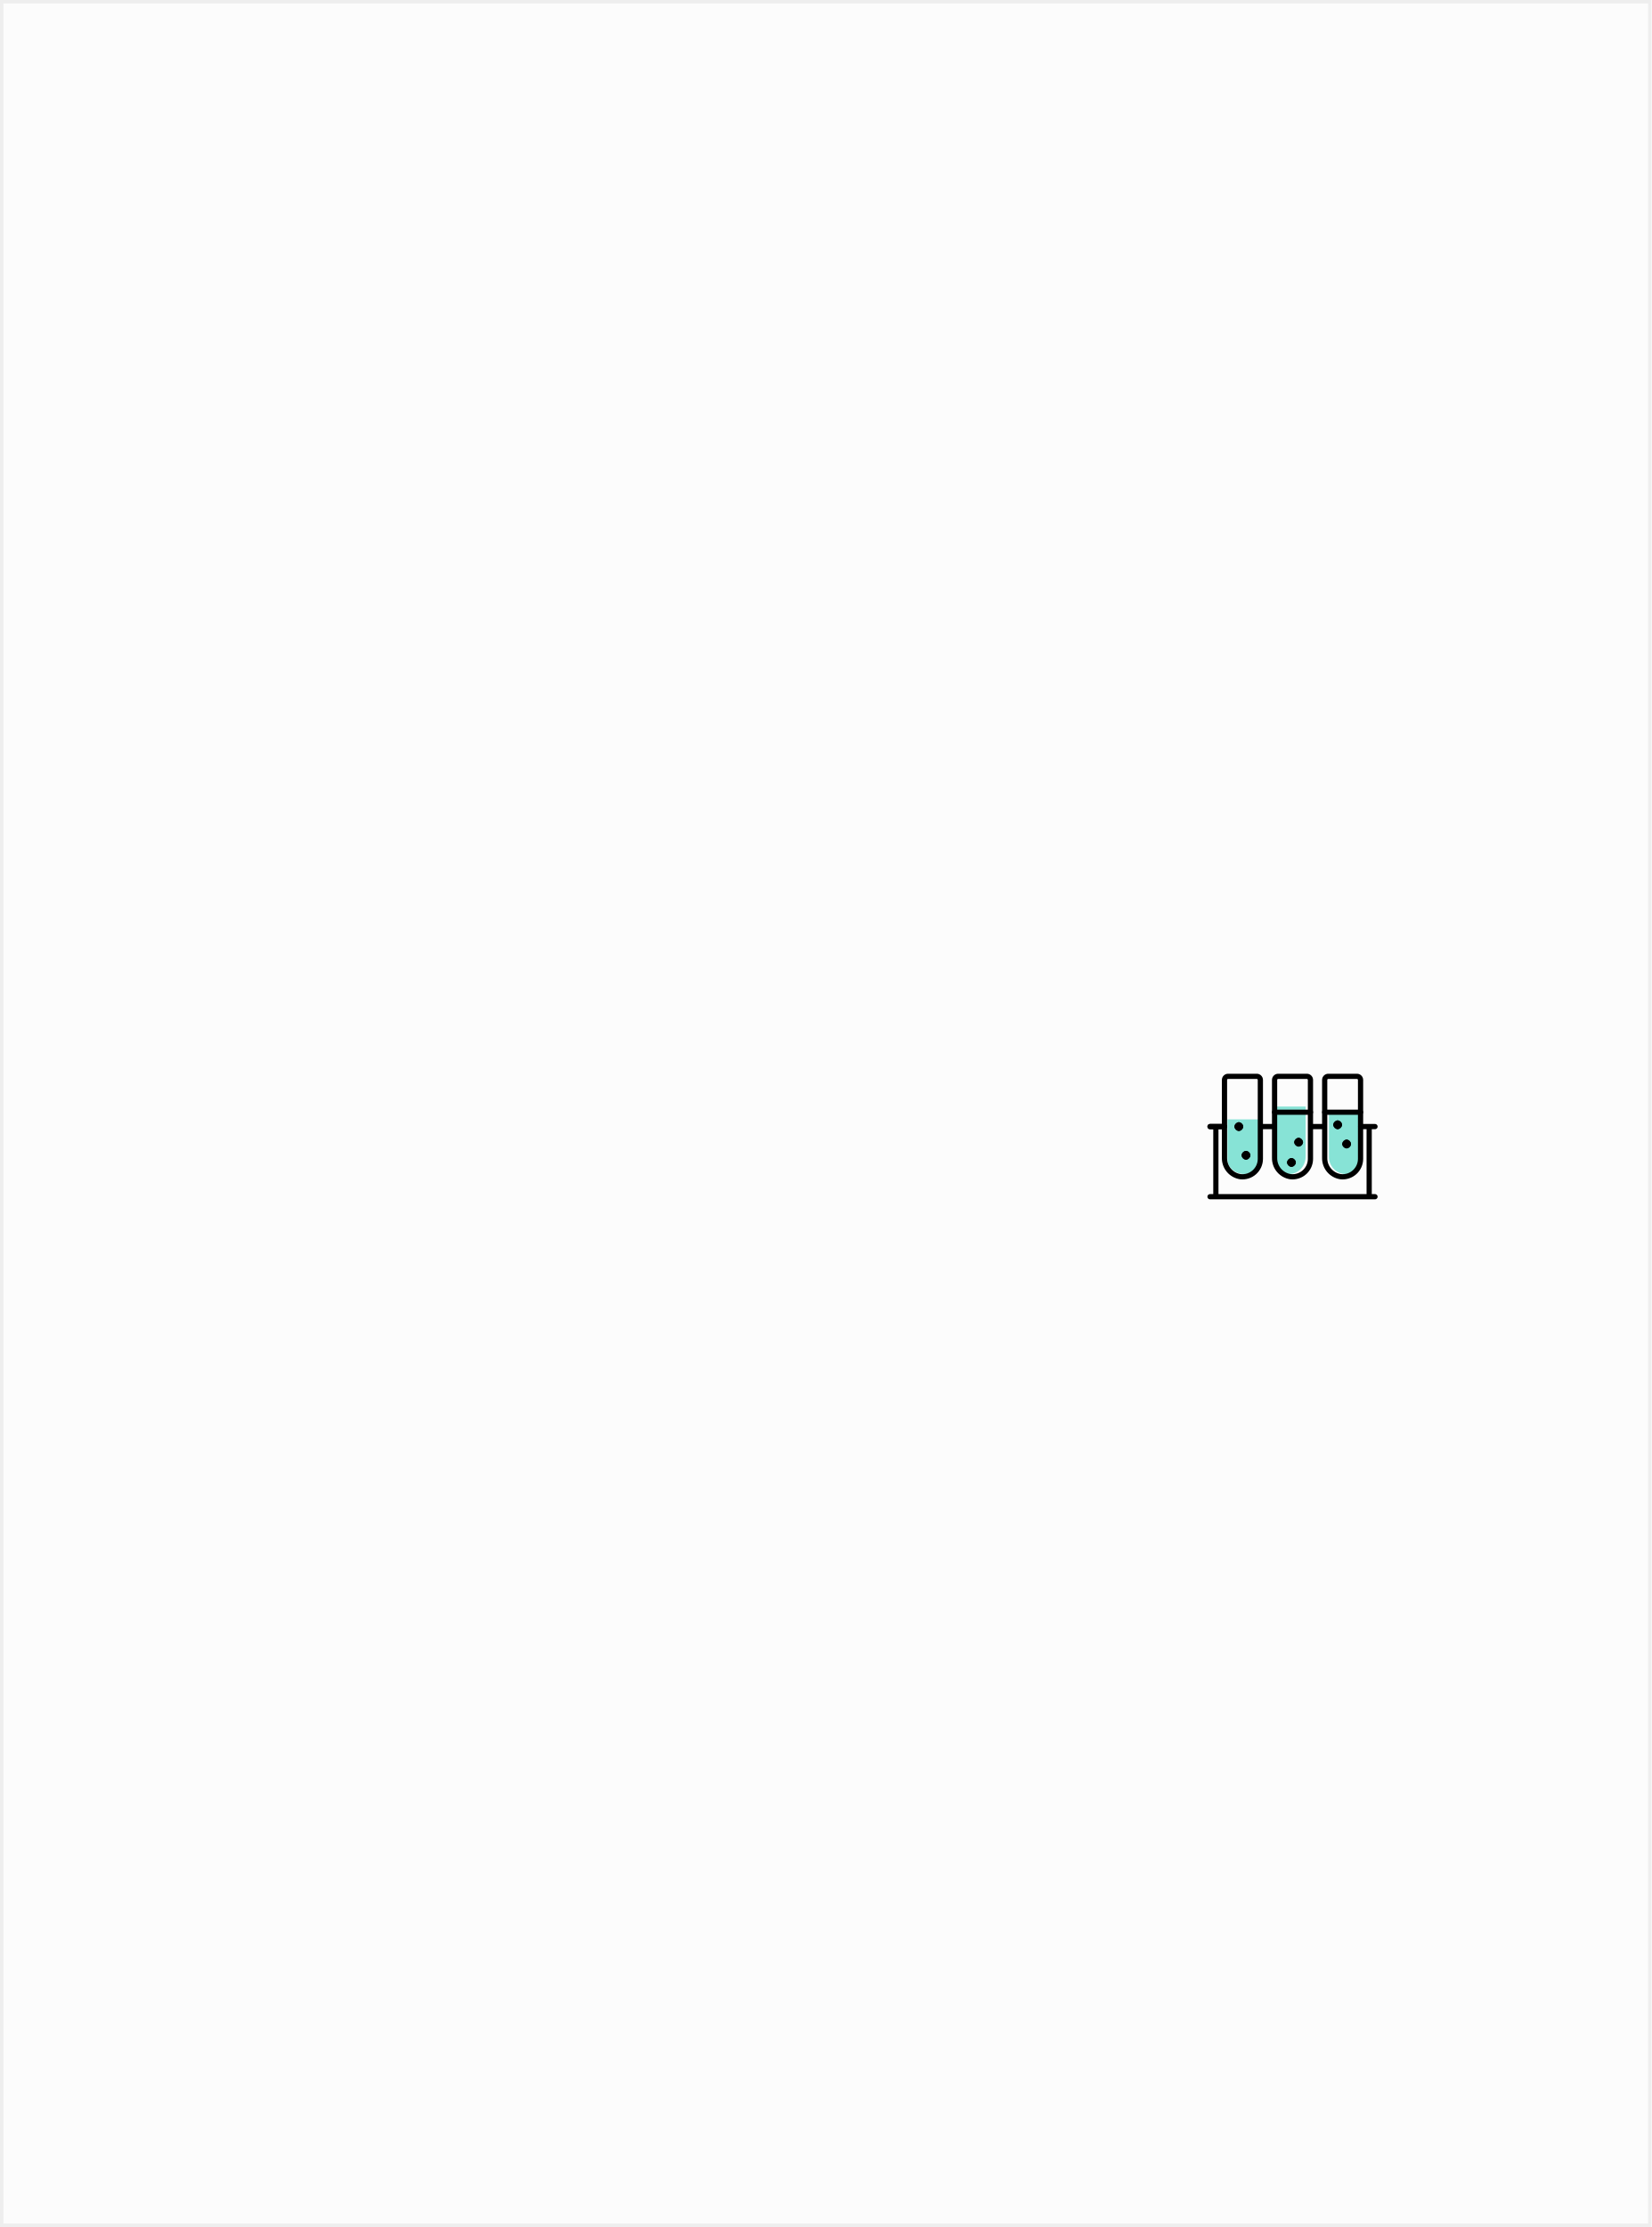
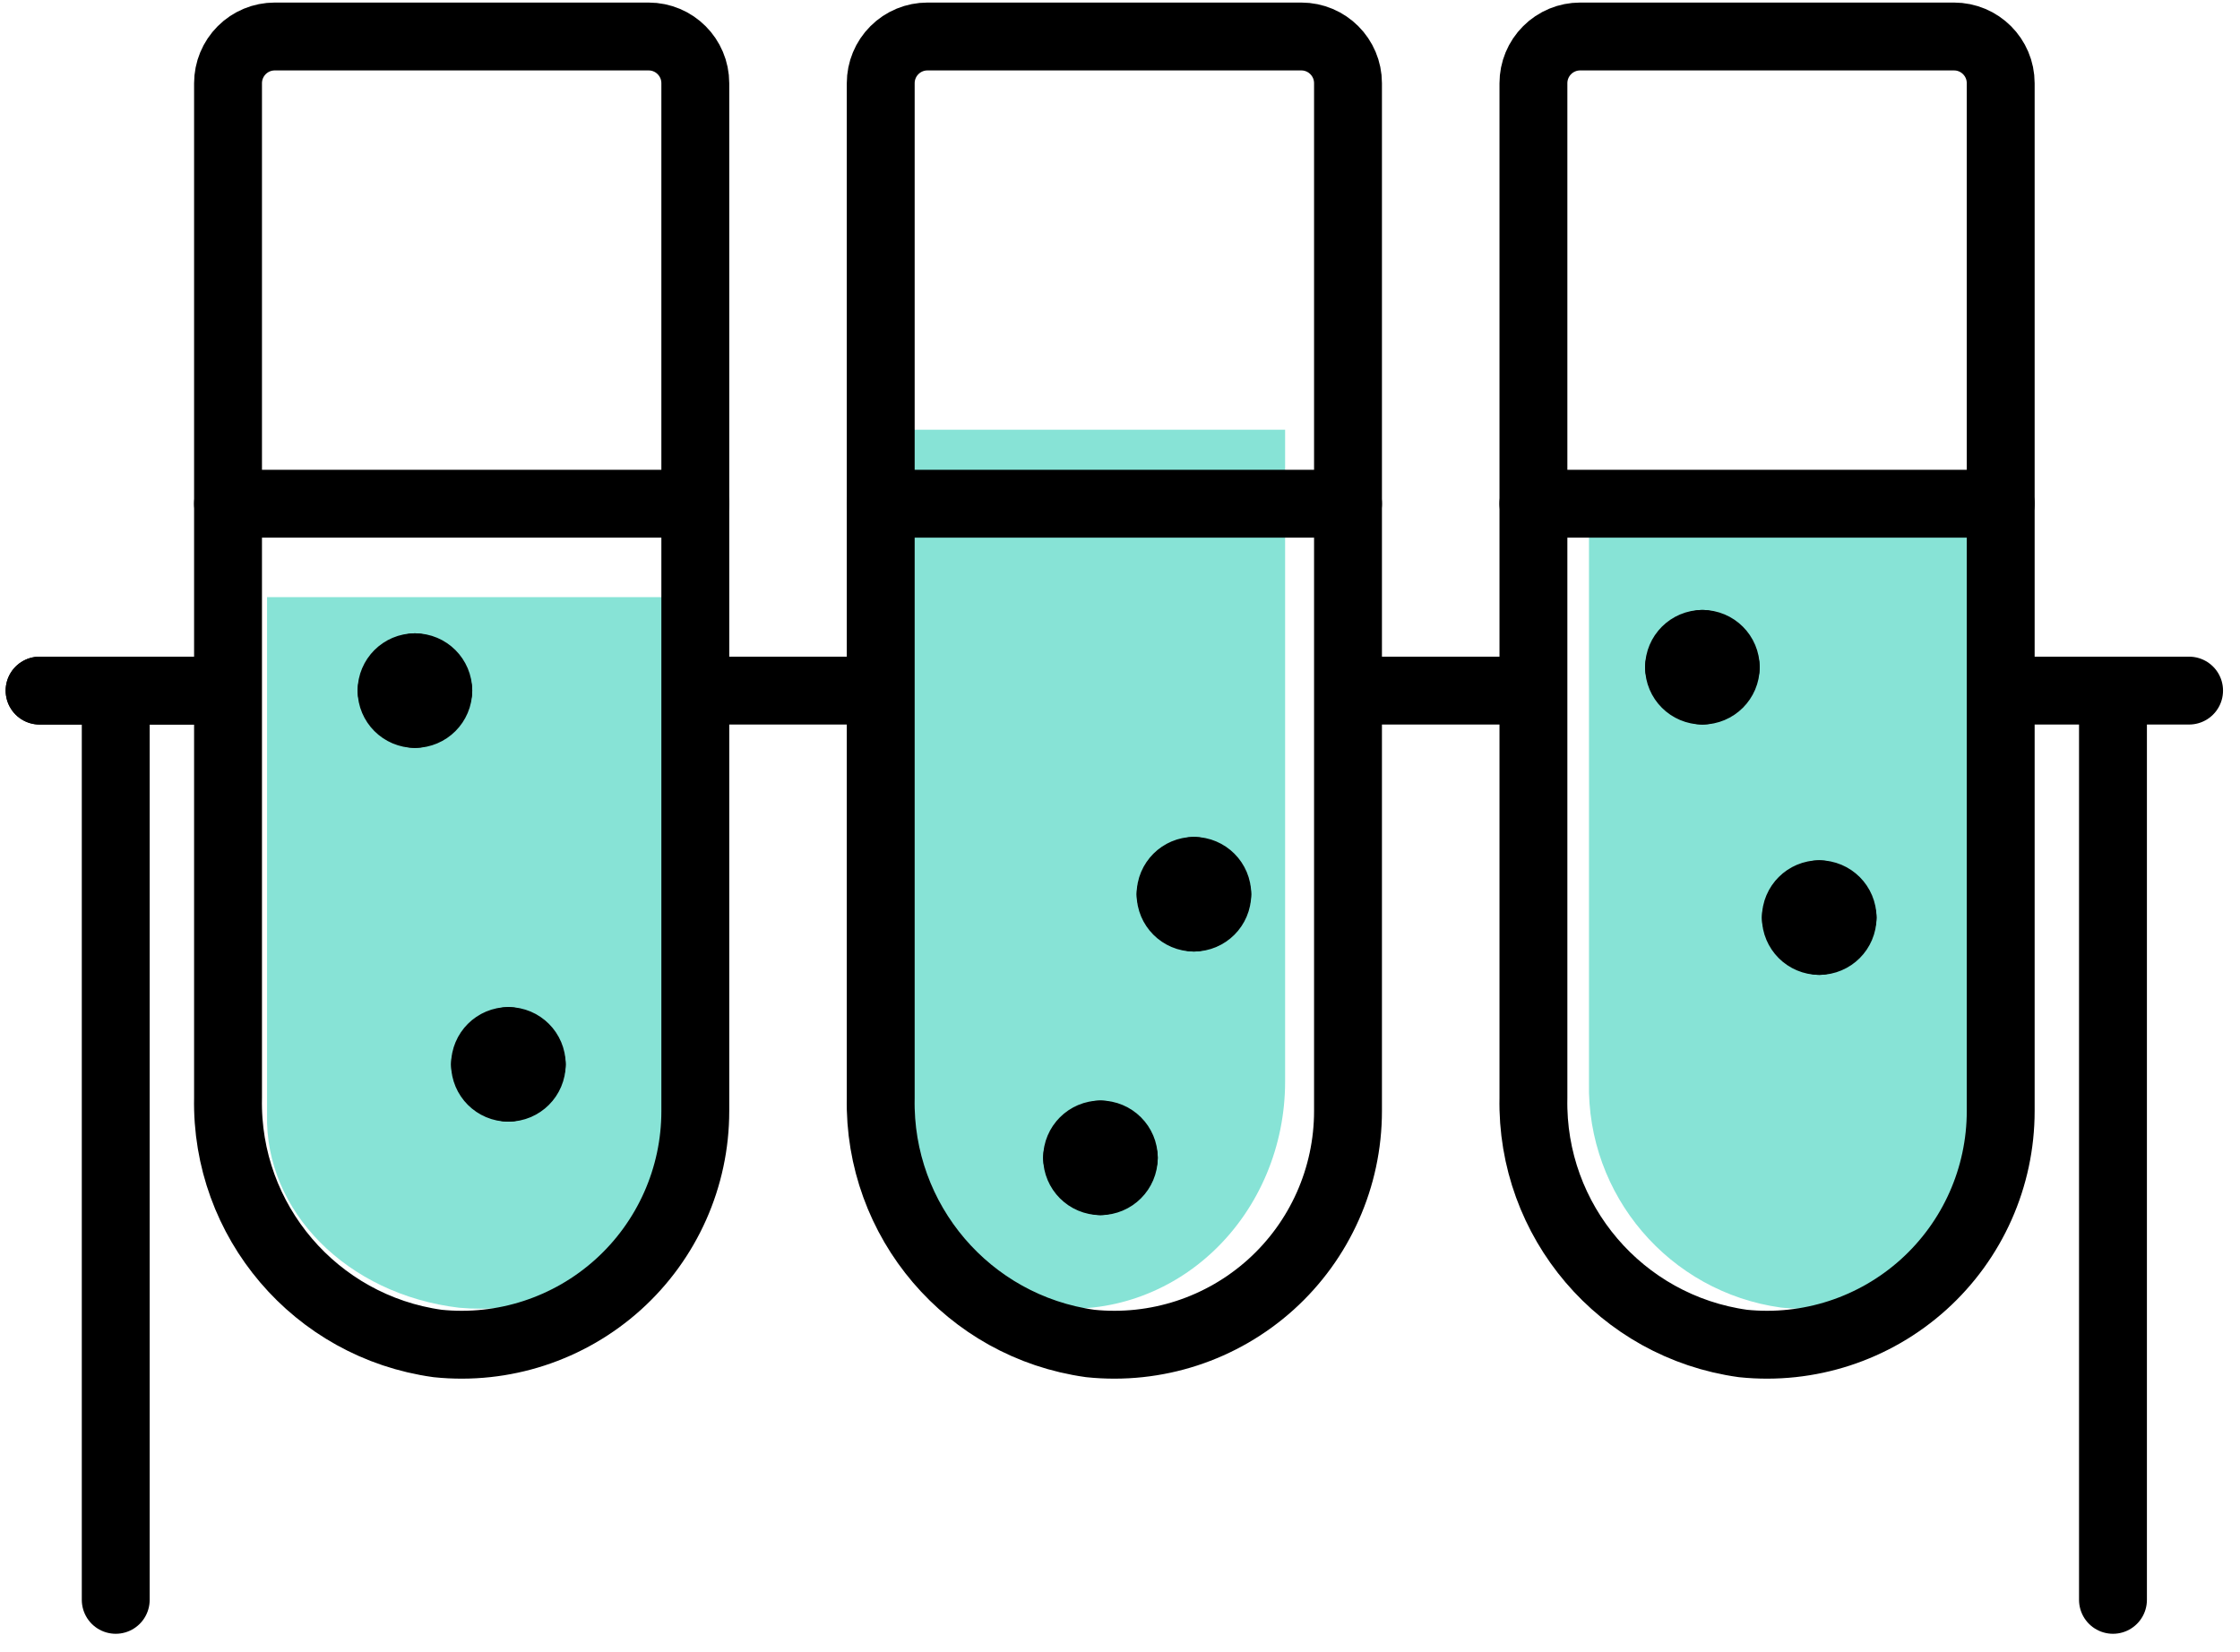
- <svg xmlns="http://www.w3.org/2000/svg" width="951" height="1282" viewBox="0 0 951 1282" fill="none">
-   <rect x="1" y="1" width="949" height="1280" fill="#FCFCFC" stroke="#EEEEEE" stroke-width="2" />
-   <path d="M722.604 673.758C724.595 672.218 725.731 670.025 725.73 667.724V644.396H706.803V667.263C706.7 671.546 710.347 675.216 715.29 675.805C717.956 676.043 720.614 675.299 722.604 673.758Z" fill="#87E3D6" />
-   <path d="M748.671 673.266C750.661 671.363 751.797 668.654 751.797 665.813V636.995H732.87V665.243C732.767 670.533 736.414 675.067 741.356 675.795C744.022 676.088 746.68 675.169 748.671 673.266Z" fill="#87E3D6" />
-   <path d="M781.028 673.413C783.018 671.618 784.154 669.064 784.154 666.384V639.205H765.227V665.846C765.124 670.835 768.771 675.112 773.714 675.798C776.38 676.075 779.038 675.208 781.028 673.413Z" fill="#87E3D6" />
-   <path d="M696.75 648.526H705.011" stroke="black" stroke-width="3" stroke-linecap="round" stroke-linejoin="round" />
-   <path d="M696.75 688.901H791.75" stroke="black" stroke-width="3" stroke-linecap="round" stroke-linejoin="round" />
-   <path d="M726.244 648.526H733.633" stroke="black" stroke-width="3" stroke-linecap="round" stroke-linejoin="round" />
-   <path d="M754.867 648.526H762.255" stroke="black" stroke-width="3" stroke-linecap="round" stroke-linejoin="round" />
-   <path d="M783.489 648.526L788.386 648.526M791.75 648.526L788.386 648.526M788.386 648.526V688.717" stroke="black" stroke-width="3" stroke-linecap="round" stroke-linejoin="round" />
-   <path d="M705.011 648.526L700.115 648.526M696.75 648.526L700.115 648.526M700.115 648.526V688.717" stroke="black" stroke-width="3" stroke-linecap="round" stroke-linejoin="round" />
-   <path fill-rule="evenodd" clip-rule="evenodd" d="M725.73 667.113C725.731 670.037 724.491 672.825 722.32 674.783C720.148 676.741 717.247 677.687 714.339 677.385C708.945 676.637 704.966 671.97 705.078 666.526V621.678C705.078 621.13 705.296 620.605 705.683 620.218C706.07 619.83 706.596 619.613 707.143 619.613H723.665C724.806 619.613 725.73 620.537 725.73 621.678V667.113Z" stroke="black" stroke-width="3" stroke-linecap="round" stroke-linejoin="round" />
-   <path d="M713.339 647.494C713.909 647.494 714.371 647.956 714.371 648.526" stroke="black" stroke-width="3" stroke-linecap="round" stroke-linejoin="round" />
-   <path d="M712.305 648.526C712.305 647.956 712.768 647.494 713.338 647.494" stroke="black" stroke-width="3" stroke-linecap="round" stroke-linejoin="round" />
-   <path d="M713.338 649.559C712.768 649.559 712.305 649.096 712.305 648.526" stroke="black" stroke-width="3" stroke-linecap="round" stroke-linejoin="round" />
-   <path d="M714.371 648.526C714.371 649.096 713.909 649.559 713.339 649.559" stroke="black" stroke-width="3" stroke-linecap="round" stroke-linejoin="round" />
-   <path d="M717.469 664.015C718.039 664.015 718.502 664.477 718.502 665.048" stroke="black" stroke-width="3" stroke-linecap="round" stroke-linejoin="round" />
-   <path d="M716.436 665.048C716.436 664.477 716.899 664.015 717.469 664.015" stroke="black" stroke-width="3" stroke-linecap="round" stroke-linejoin="round" />
-   <path d="M717.469 666.08C716.899 666.08 716.436 665.618 716.436 665.048" stroke="black" stroke-width="3" stroke-linecap="round" stroke-linejoin="round" />
-   <path d="M718.502 665.048C718.502 665.618 718.039 666.08 717.469 666.08" stroke="black" stroke-width="3" stroke-linecap="round" stroke-linejoin="round" />
-   <path fill-rule="evenodd" clip-rule="evenodd" d="M754.577 667.113C754.577 670.037 753.338 672.825 751.166 674.783C748.994 676.741 746.094 677.687 743.185 677.385C737.792 676.637 733.812 671.97 733.925 666.526V621.678C733.925 621.13 734.142 620.605 734.53 620.218C734.917 619.83 735.442 619.613 735.99 619.613H752.512C753.652 619.613 754.577 620.537 754.577 621.678V667.113Z" stroke="black" stroke-width="3" stroke-linecap="round" stroke-linejoin="round" />
-   <path d="M733.924 640.265H754.577" stroke="black" stroke-width="3" stroke-linecap="round" stroke-linejoin="round" />
-   <path d="M743.636 668.146C744.206 668.146 744.669 668.608 744.669 669.178" stroke="black" stroke-width="3" stroke-linecap="round" stroke-linejoin="round" />
-   <path d="M742.604 669.178C742.604 668.608 743.066 668.146 743.636 668.146" stroke="black" stroke-width="3" stroke-linecap="round" stroke-linejoin="round" />
-   <path d="M743.636 670.211C743.066 670.211 742.604 669.748 742.604 669.178" stroke="black" stroke-width="3" stroke-linecap="round" stroke-linejoin="round" />
-   <path d="M744.669 669.178C744.669 669.748 744.206 670.211 743.636 670.211" stroke="black" stroke-width="3" stroke-linecap="round" stroke-linejoin="round" />
-   <path d="M747.767 656.494C748.337 656.494 748.799 656.957 748.799 657.527" stroke="black" stroke-width="3" stroke-linecap="round" stroke-linejoin="round" />
-   <path d="M746.735 657.527C746.735 656.957 747.197 656.494 747.767 656.494" stroke="black" stroke-width="3" stroke-linecap="round" stroke-linejoin="round" />
-   <path d="M747.767 658.56C747.197 658.56 746.735 658.097 746.735 657.527" stroke="black" stroke-width="3" stroke-linecap="round" stroke-linejoin="round" />
-   <path d="M748.799 657.527C748.799 658.097 748.337 658.56 747.767 658.56" stroke="black" stroke-width="3" stroke-linecap="round" stroke-linejoin="round" />
-   <path fill-rule="evenodd" clip-rule="evenodd" d="M783.424 667.113C783.424 670.037 782.185 672.825 780.013 674.783C777.841 676.741 774.941 677.687 772.032 677.385C766.639 676.637 762.659 671.97 762.772 666.526V621.678C762.772 621.13 762.989 620.605 763.377 620.218C763.764 619.83 764.289 619.613 764.837 619.613H781.359C782.499 619.613 783.424 620.537 783.424 621.678V667.113Z" stroke="black" stroke-width="3" stroke-linecap="round" stroke-linejoin="round" />
-   <path d="M762.771 640.265H783.423" stroke="black" stroke-width="3" stroke-linecap="round" stroke-linejoin="round" />
-   <path d="M770.24 646.461C770.81 646.461 771.272 646.923 771.272 647.494" stroke="black" stroke-width="3" stroke-linecap="round" stroke-linejoin="round" />
-   <path d="M769.207 647.494C769.207 646.923 769.67 646.461 770.24 646.461" stroke="black" stroke-width="3" stroke-linecap="round" stroke-linejoin="round" />
-   <path d="M770.24 648.526C769.67 648.526 769.207 648.064 769.207 647.494" stroke="black" stroke-width="3" stroke-linecap="round" stroke-linejoin="round" />
-   <path d="M771.272 647.494C771.272 648.064 770.81 648.526 770.24 648.526" stroke="black" stroke-width="3" stroke-linecap="round" stroke-linejoin="round" />
-   <path d="M775.403 657.527C775.973 657.527 776.436 657.989 776.436 658.56" stroke="black" stroke-width="3" stroke-linecap="round" stroke-linejoin="round" />
-   <path d="M774.37 658.56C774.37 657.989 774.833 657.527 775.403 657.527" stroke="black" stroke-width="3" stroke-linecap="round" stroke-linejoin="round" />
-   <path d="M775.403 659.592C774.833 659.592 774.37 659.13 774.37 658.56" stroke="black" stroke-width="3" stroke-linecap="round" stroke-linejoin="round" />
-   <path d="M776.436 658.56C776.436 659.13 775.973 659.592 775.403 659.592" stroke="black" stroke-width="3" stroke-linecap="round" stroke-linejoin="round" />
+ <svg xmlns="http://www.w3.org/2000/svg" width="99" height="73" viewBox="0 0 99 73" fill="none">
+   <path d="M27.604 55.758C29.595 54.218 30.731 52.025 30.73 49.724V26.396H11.803V49.263C11.7 53.545 15.347 57.216 20.29 57.805C22.956 58.043 25.614 57.299 27.604 55.758Z" fill="#87E3D6" />
+   <path d="M53.67 55.266C55.661 53.363 56.797 50.654 56.797 47.813V18.995H37.87V47.243C37.767 52.533 41.414 57.068 46.356 57.795C49.022 58.088 51.68 57.169 53.67 55.266Z" fill="#87E3D6" />
+   <path d="M86.028 55.413C88.018 53.618 89.154 51.064 89.154 48.384V21.205H70.227V47.846C70.124 52.835 73.771 57.112 78.714 57.798C81.38 58.075 84.038 57.208 86.028 55.413Z" fill="#87E3D6" />
+   <path d="M1.75 30.526H10.011" stroke="black" stroke-width="3" stroke-linecap="round" stroke-linejoin="round" />
+   <path d="M31.244 30.526H38.633" stroke="black" stroke-width="3" stroke-linecap="round" stroke-linejoin="round" />
+   <path d="M59.867 30.526H67.255" stroke="black" stroke-width="3" stroke-linecap="round" stroke-linejoin="round" />
+   <path d="M88.489 30.526L93.386 30.526M96.75 30.526L93.386 30.526M93.386 30.526V70.717" stroke="black" stroke-width="3" stroke-linecap="round" stroke-linejoin="round" />
+   <path d="M10.011 30.526L5.115 30.526M1.75 30.526L5.115 30.526M5.115 30.526V70.717" stroke="black" stroke-width="3" stroke-linecap="round" stroke-linejoin="round" />
+   <path fill-rule="evenodd" clip-rule="evenodd" d="M30.73 49.113C30.731 52.037 29.491 54.825 27.32 56.783C25.148 58.741 22.247 59.687 19.339 59.385C13.945 58.637 9.966 53.97 10.078 48.526V3.678C10.078 3.13 10.296 2.605 10.683 2.218C11.07 1.83 11.596 1.613 12.143 1.613H28.665C29.806 1.613 30.73 2.537 30.73 3.678V49.113Z" stroke="black" stroke-width="3" stroke-linecap="round" stroke-linejoin="round" />
+   <path d="M10.078 22.265H30.73" stroke="black" stroke-width="3" stroke-linecap="round" stroke-linejoin="round" />
+   <path d="M18.339 29.494C18.909 29.494 19.371 29.956 19.371 30.526" stroke="black" stroke-width="3" stroke-linecap="round" stroke-linejoin="round" />
+   <path d="M17.305 30.526C17.305 29.956 17.768 29.494 18.338 29.494" stroke="black" stroke-width="3" stroke-linecap="round" stroke-linejoin="round" />
+   <path d="M18.338 31.559C17.768 31.559 17.305 31.096 17.305 30.526" stroke="black" stroke-width="3" stroke-linecap="round" stroke-linejoin="round" />
+   <path d="M19.371 30.526C19.371 31.096 18.909 31.559 18.339 31.559" stroke="black" stroke-width="3" stroke-linecap="round" stroke-linejoin="round" />
+   <path d="M22.469 46.015C23.039 46.015 23.502 46.477 23.502 47.048" stroke="black" stroke-width="3" stroke-linecap="round" stroke-linejoin="round" />
+   <path d="M21.436 47.048C21.436 46.477 21.899 46.015 22.469 46.015" stroke="black" stroke-width="3" stroke-linecap="round" stroke-linejoin="round" />
+   <path d="M22.469 48.08C21.899 48.08 21.436 47.618 21.436 47.048" stroke="black" stroke-width="3" stroke-linecap="round" stroke-linejoin="round" />
+   <path d="M23.502 47.048C23.502 47.618 23.039 48.08 22.469 48.08" stroke="black" stroke-width="3" stroke-linecap="round" stroke-linejoin="round" />
+   <path fill-rule="evenodd" clip-rule="evenodd" d="M59.577 49.113C59.577 52.037 58.338 54.825 56.166 56.783C53.994 58.741 51.094 59.687 48.185 59.385C42.792 58.637 38.812 53.97 38.925 48.526V3.678C38.925 3.13 39.142 2.605 39.53 2.218C39.917 1.83 40.442 1.613 40.99 1.613H57.512C58.652 1.613 59.577 2.537 59.577 3.678V49.113Z" stroke="black" stroke-width="3" stroke-linecap="round" stroke-linejoin="round" />
+   <path d="M38.924 22.265H59.577" stroke="black" stroke-width="3" stroke-linecap="round" stroke-linejoin="round" />
+   <path d="M48.636 50.146C49.206 50.146 49.669 50.608 49.669 51.178" stroke="black" stroke-width="3" stroke-linecap="round" stroke-linejoin="round" />
+   <path d="M47.603 51.178C47.603 50.608 48.066 50.146 48.636 50.146" stroke="black" stroke-width="3" stroke-linecap="round" stroke-linejoin="round" />
+   <path d="M48.636 52.211C48.066 52.211 47.603 51.748 47.603 51.178" stroke="black" stroke-width="3" stroke-linecap="round" stroke-linejoin="round" />
+   <path d="M49.669 51.178C49.669 51.748 49.206 52.211 48.636 52.211" stroke="black" stroke-width="3" stroke-linecap="round" stroke-linejoin="round" />
+   <path d="M52.767 38.494C53.337 38.494 53.799 38.957 53.799 39.527" stroke="black" stroke-width="3" stroke-linecap="round" stroke-linejoin="round" />
+   <path d="M51.735 39.527C51.735 38.957 52.197 38.494 52.767 38.494" stroke="black" stroke-width="3" stroke-linecap="round" stroke-linejoin="round" />
+   <path d="M52.767 40.56C52.197 40.56 51.735 40.097 51.735 39.527" stroke="black" stroke-width="3" stroke-linecap="round" stroke-linejoin="round" />
+   <path d="M53.799 39.527C53.799 40.097 53.337 40.56 52.767 40.56" stroke="black" stroke-width="3" stroke-linecap="round" stroke-linejoin="round" />
+   <path fill-rule="evenodd" clip-rule="evenodd" d="M88.424 49.113C88.424 52.037 87.185 54.825 85.013 56.783C82.841 58.741 79.941 59.687 77.032 59.385C71.639 58.637 67.659 53.97 67.772 48.526V3.678C67.772 3.13 67.989 2.605 68.377 2.218C68.764 1.83 69.289 1.613 69.837 1.613H86.359C87.499 1.613 88.424 2.537 88.424 3.678V49.113Z" stroke="black" stroke-width="3" stroke-linecap="round" stroke-linejoin="round" />
+   <path d="M67.771 22.265H88.423" stroke="black" stroke-width="3" stroke-linecap="round" stroke-linejoin="round" />
+   <path d="M75.24 28.461C75.81 28.461 76.272 28.923 76.272 29.494" stroke="black" stroke-width="3" stroke-linecap="round" stroke-linejoin="round" />
+   <path d="M74.207 29.494C74.207 28.923 74.67 28.461 75.24 28.461" stroke="black" stroke-width="3" stroke-linecap="round" stroke-linejoin="round" />
+   <path d="M75.24 30.526C74.67 30.526 74.207 30.064 74.207 29.494" stroke="black" stroke-width="3" stroke-linecap="round" stroke-linejoin="round" />
+   <path d="M76.272 29.494C76.272 30.064 75.81 30.526 75.24 30.526" stroke="black" stroke-width="3" stroke-linecap="round" stroke-linejoin="round" />
+   <path d="M80.403 39.527C80.974 39.527 81.436 39.989 81.436 40.56" stroke="black" stroke-width="3" stroke-linecap="round" stroke-linejoin="round" />
+   <path d="M79.37 40.56C79.37 39.989 79.833 39.527 80.403 39.527" stroke="black" stroke-width="3" stroke-linecap="round" stroke-linejoin="round" />
+   <path d="M80.403 41.592C79.833 41.592 79.37 41.13 79.37 40.56" stroke="black" stroke-width="3" stroke-linecap="round" stroke-linejoin="round" />
+   <path d="M81.436 40.56C81.436 41.13 80.974 41.592 80.403 41.592" stroke="black" stroke-width="3" stroke-linecap="round" stroke-linejoin="round" />
</svg>
